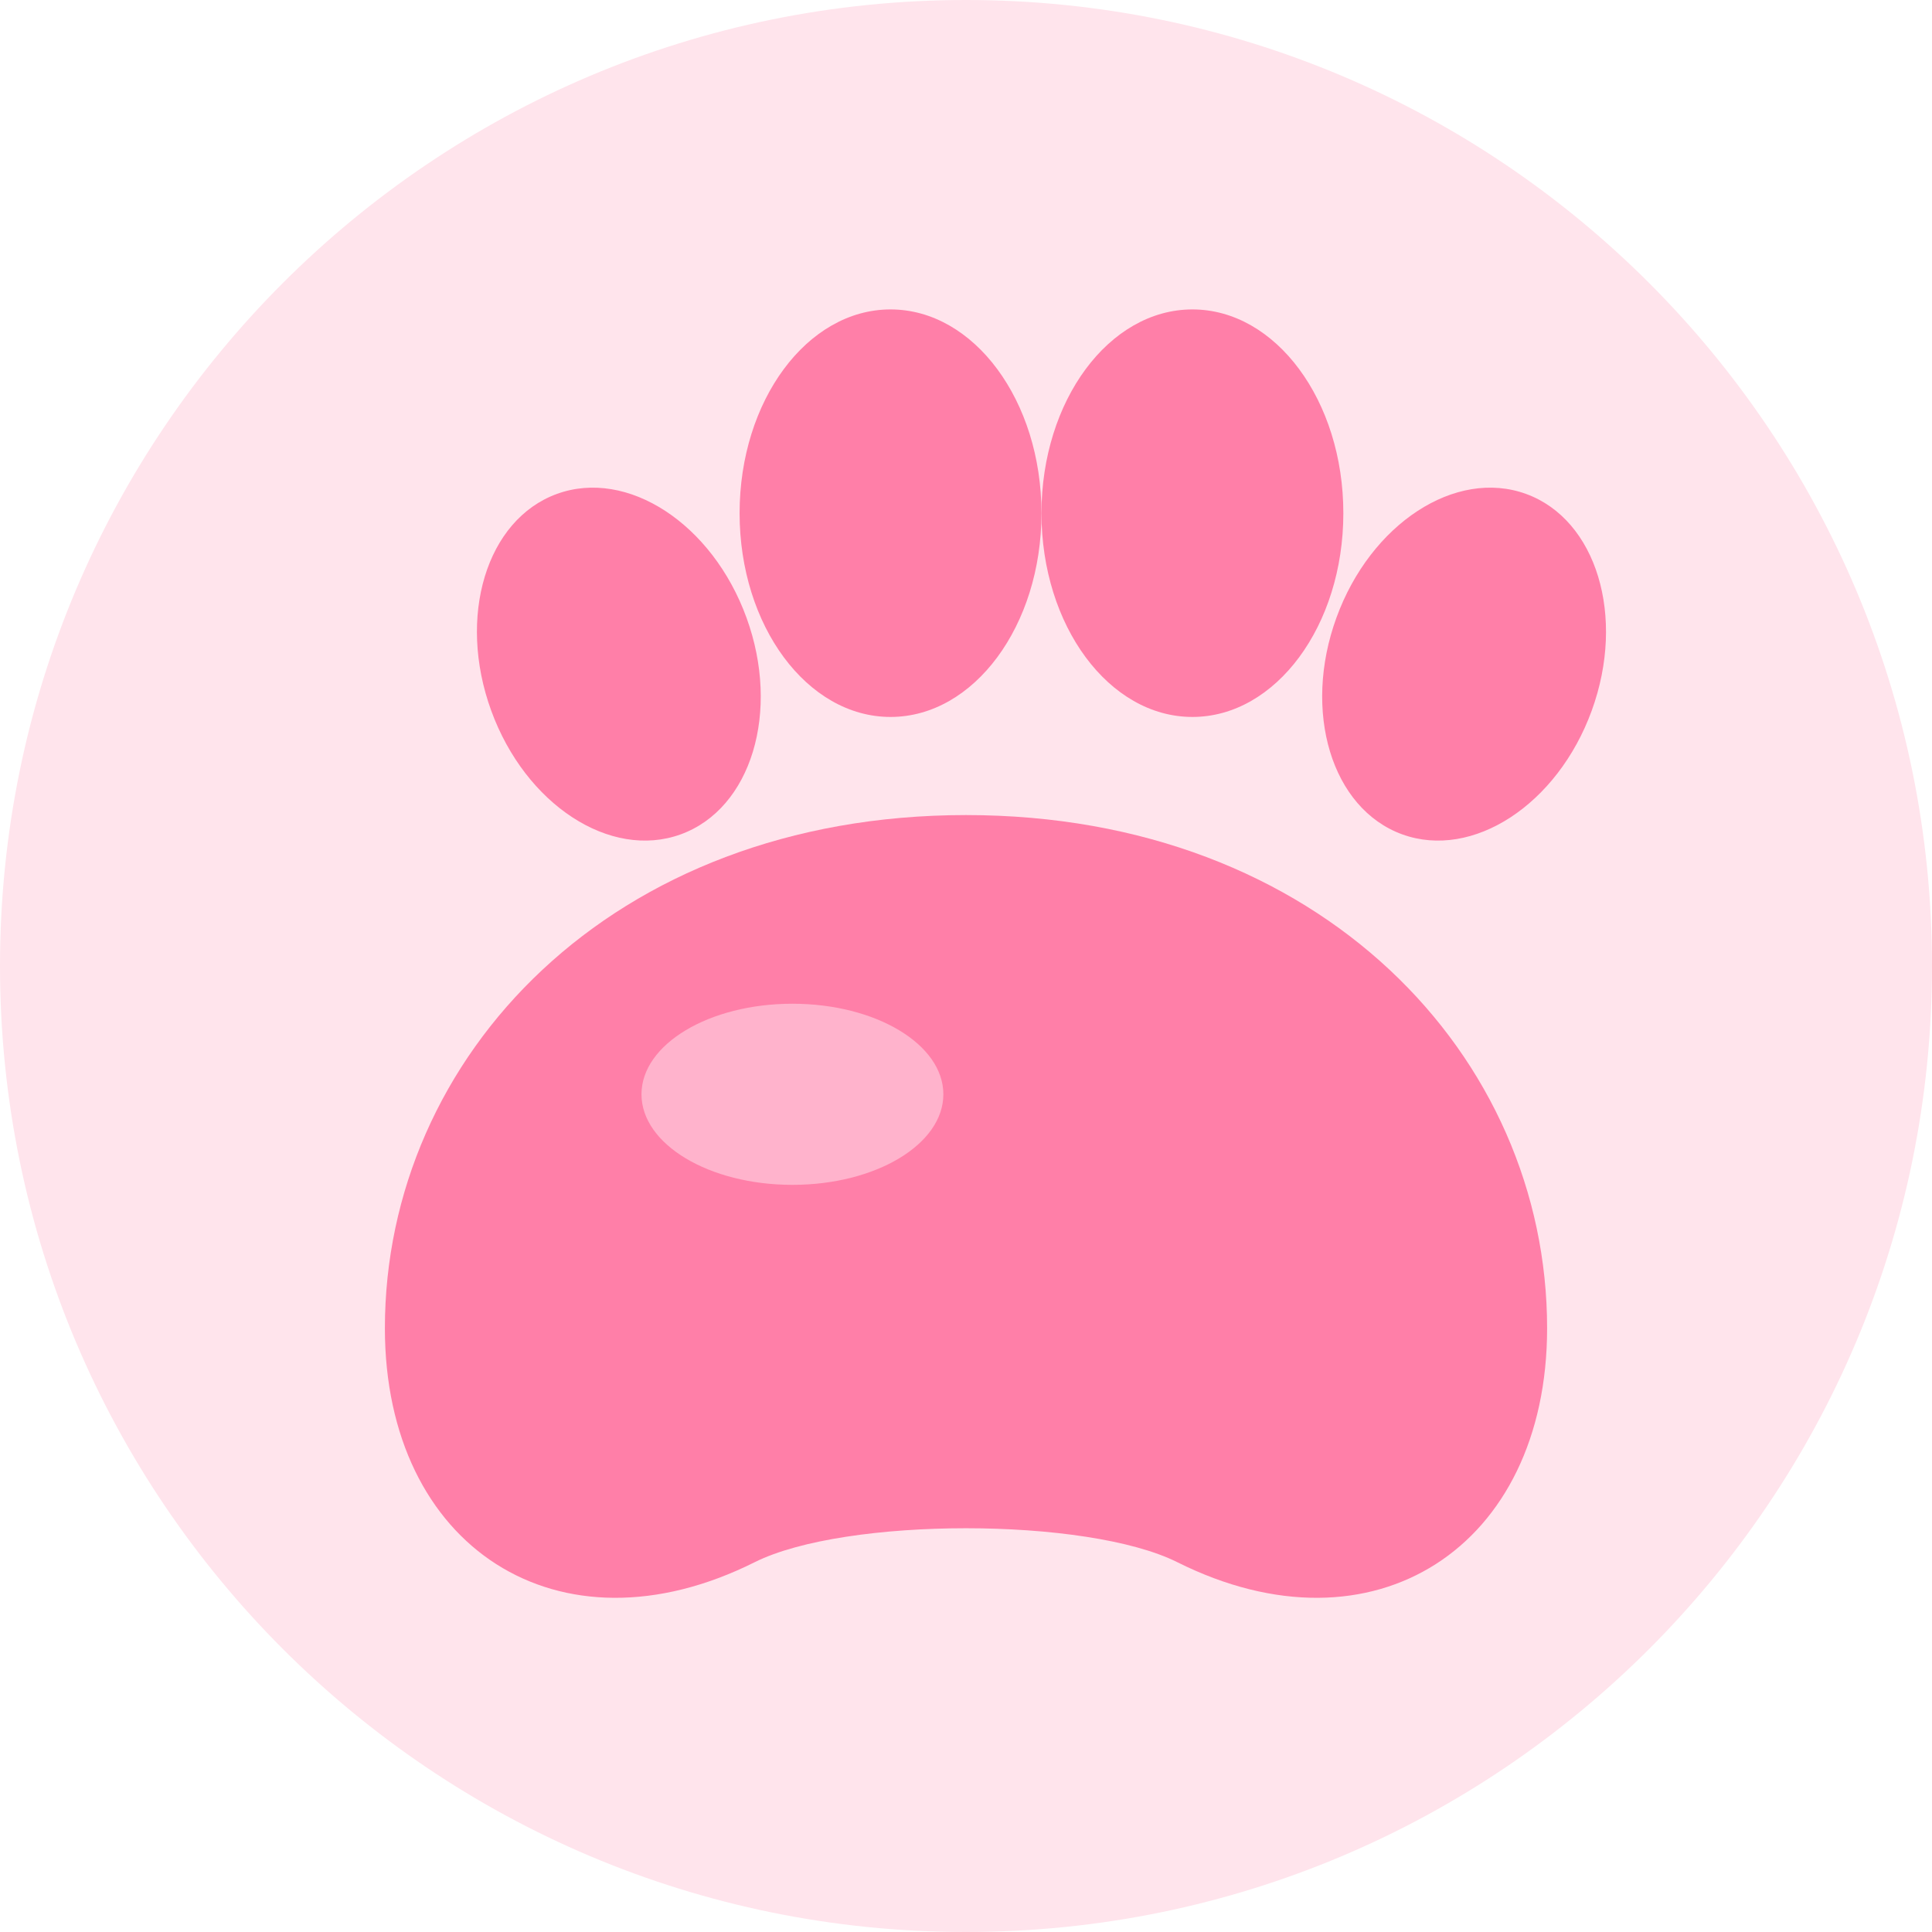
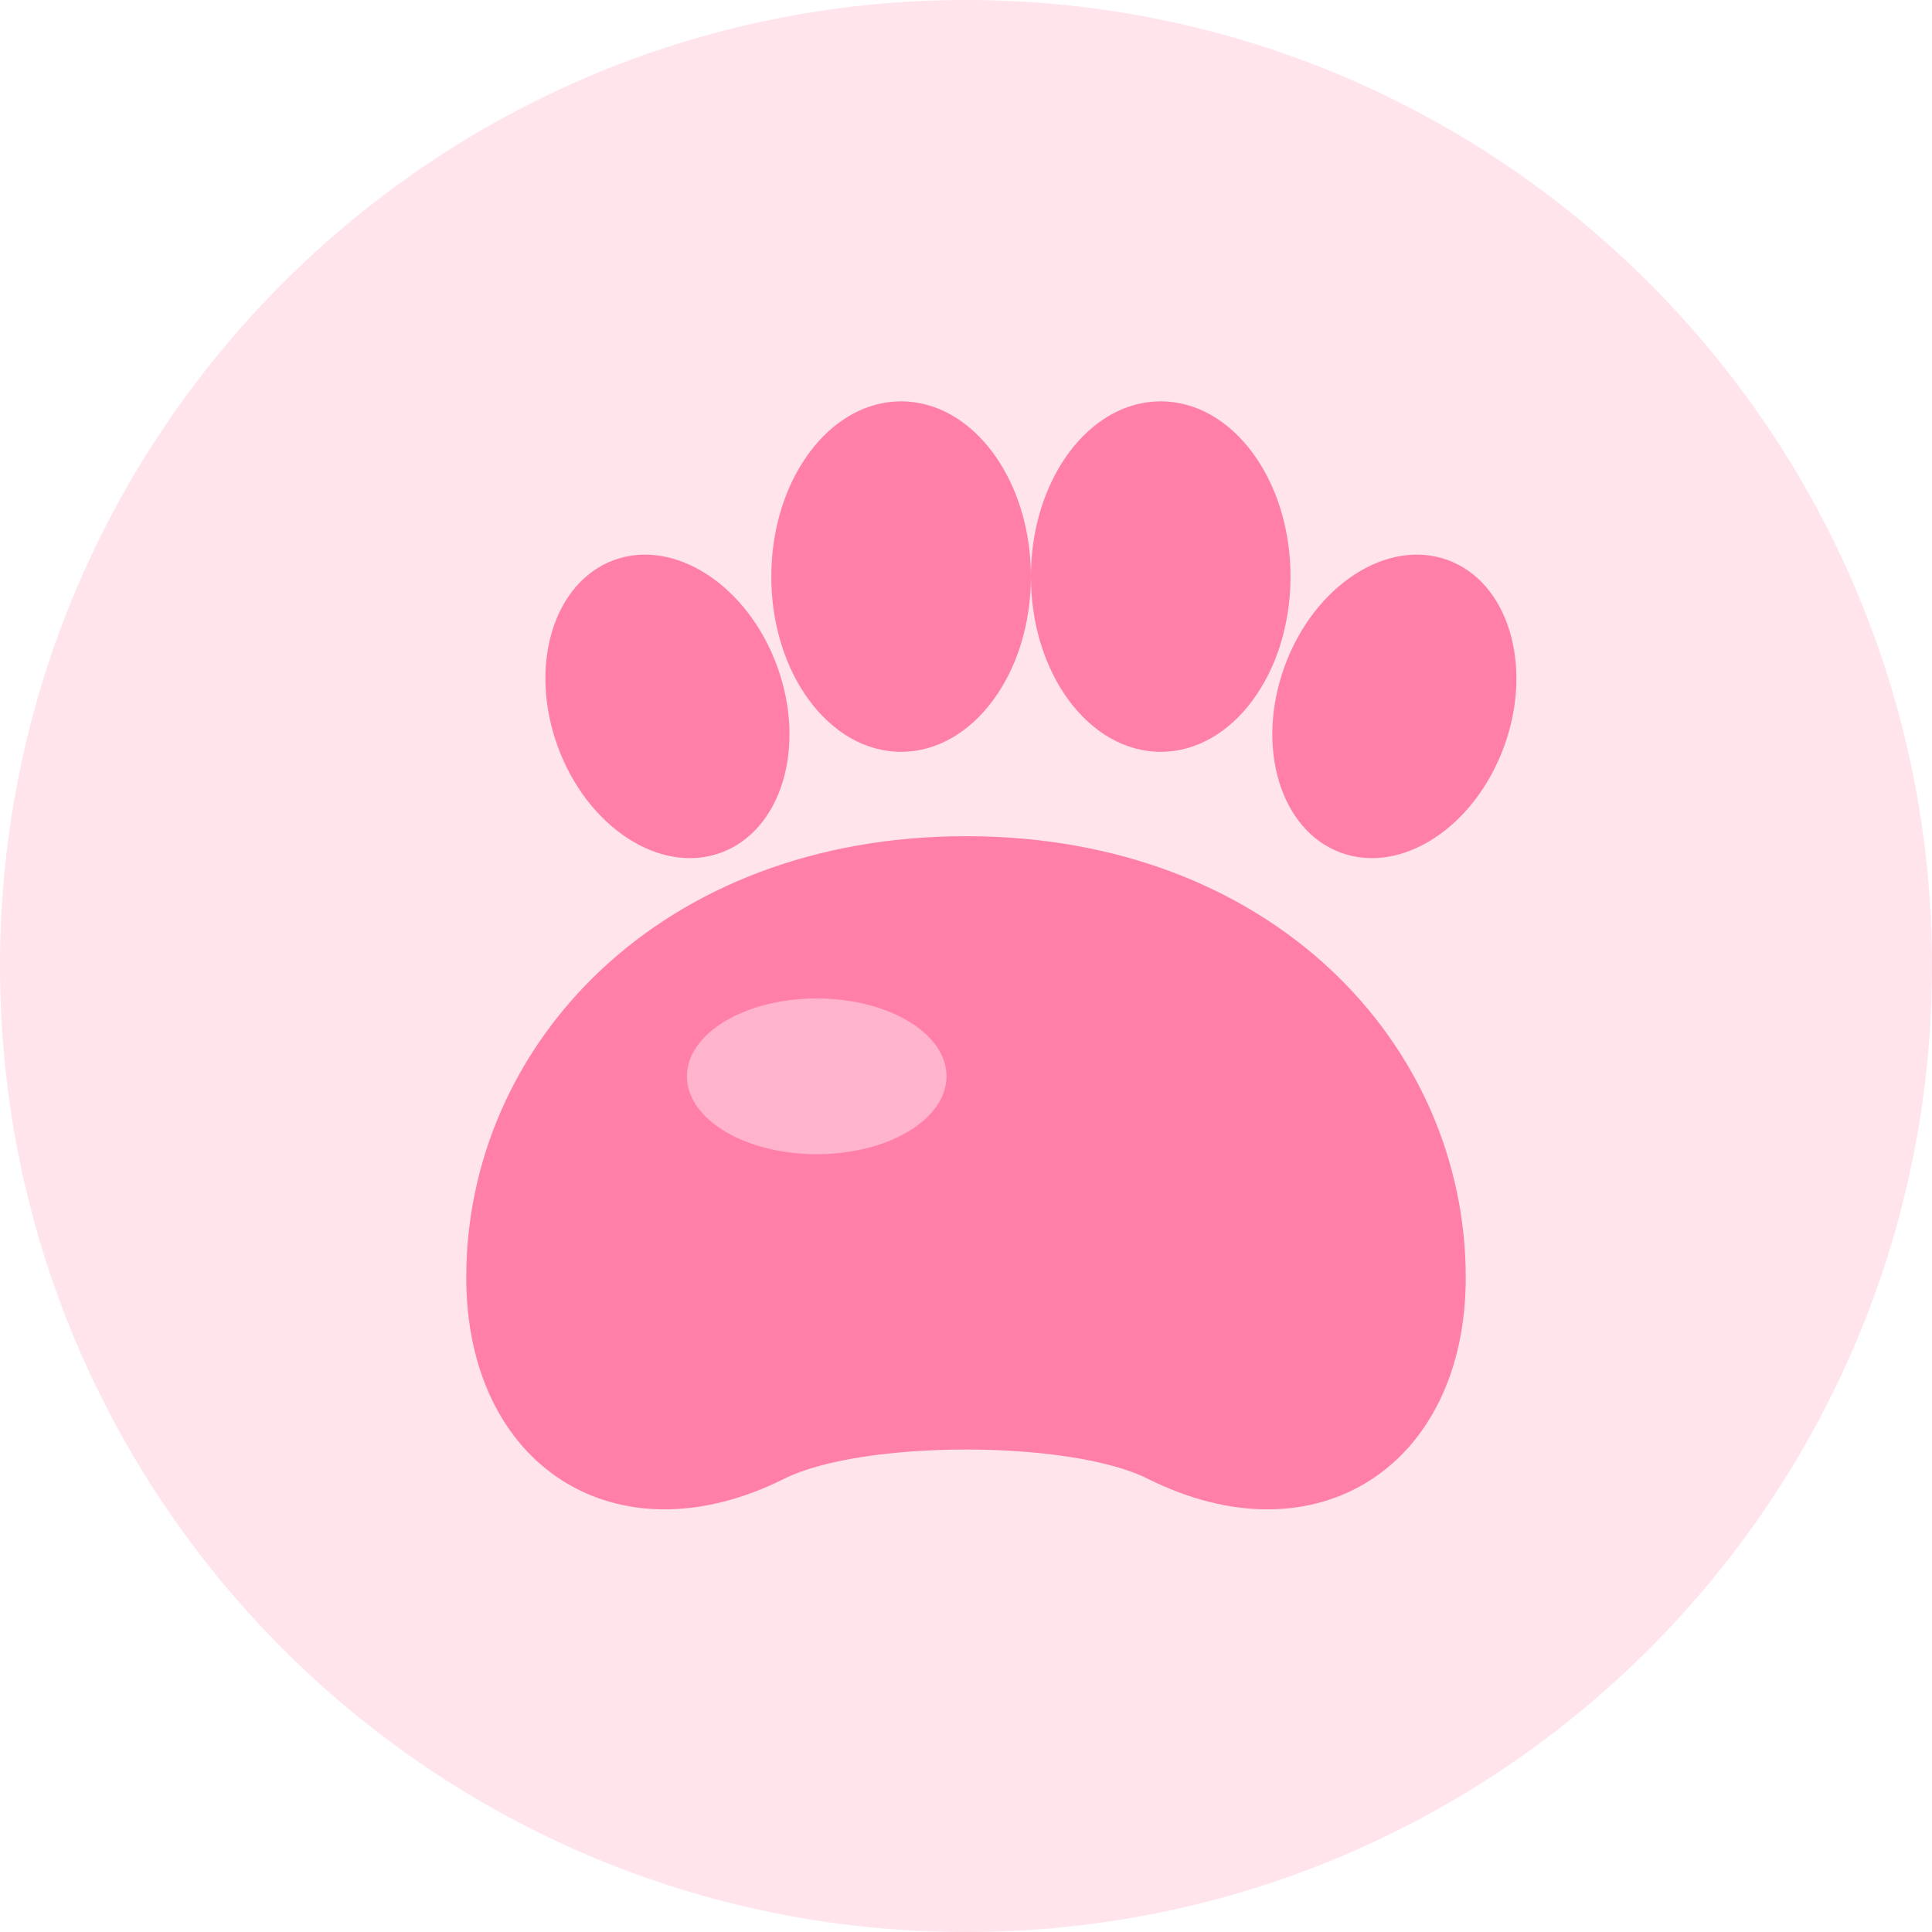
<svg xmlns="http://www.w3.org/2000/svg" width="256" height="256" viewBox="0 0 256 256">
  <circle cx="128" cy="128" r="128" fill="#FFE4EC" />
-   <g>
+   <g transform="translate(128 128) scale(0.86) translate(-128 -128)">
    <ellipse cx="82" cy="88" rx="18" ry="24" fill="#FF7FA8" transform="rotate(-20 82 88)" />
    <ellipse cx="118" cy="68" rx="20" ry="27" fill="#FF7FA8" />
    <ellipse cx="158" cy="68" rx="20" ry="27" fill="#FF7FA8" />
    <ellipse cx="194" cy="88" rx="18" ry="24" fill="#FF7FA8" transform="rotate(20 194 88)" />
    <path d="M128 108C175 108 205 140 205 176C205 205 182 220 156 207C144 201 112 201 100 207C74 220 51 205 51 176C51 140 81 108 128 108Z" fill="#FF7FA8" />
    <ellipse cx="105" cy="145" rx="20" ry="12" fill="#FFC0D4" opacity="0.8" />
  </g>
</svg>
